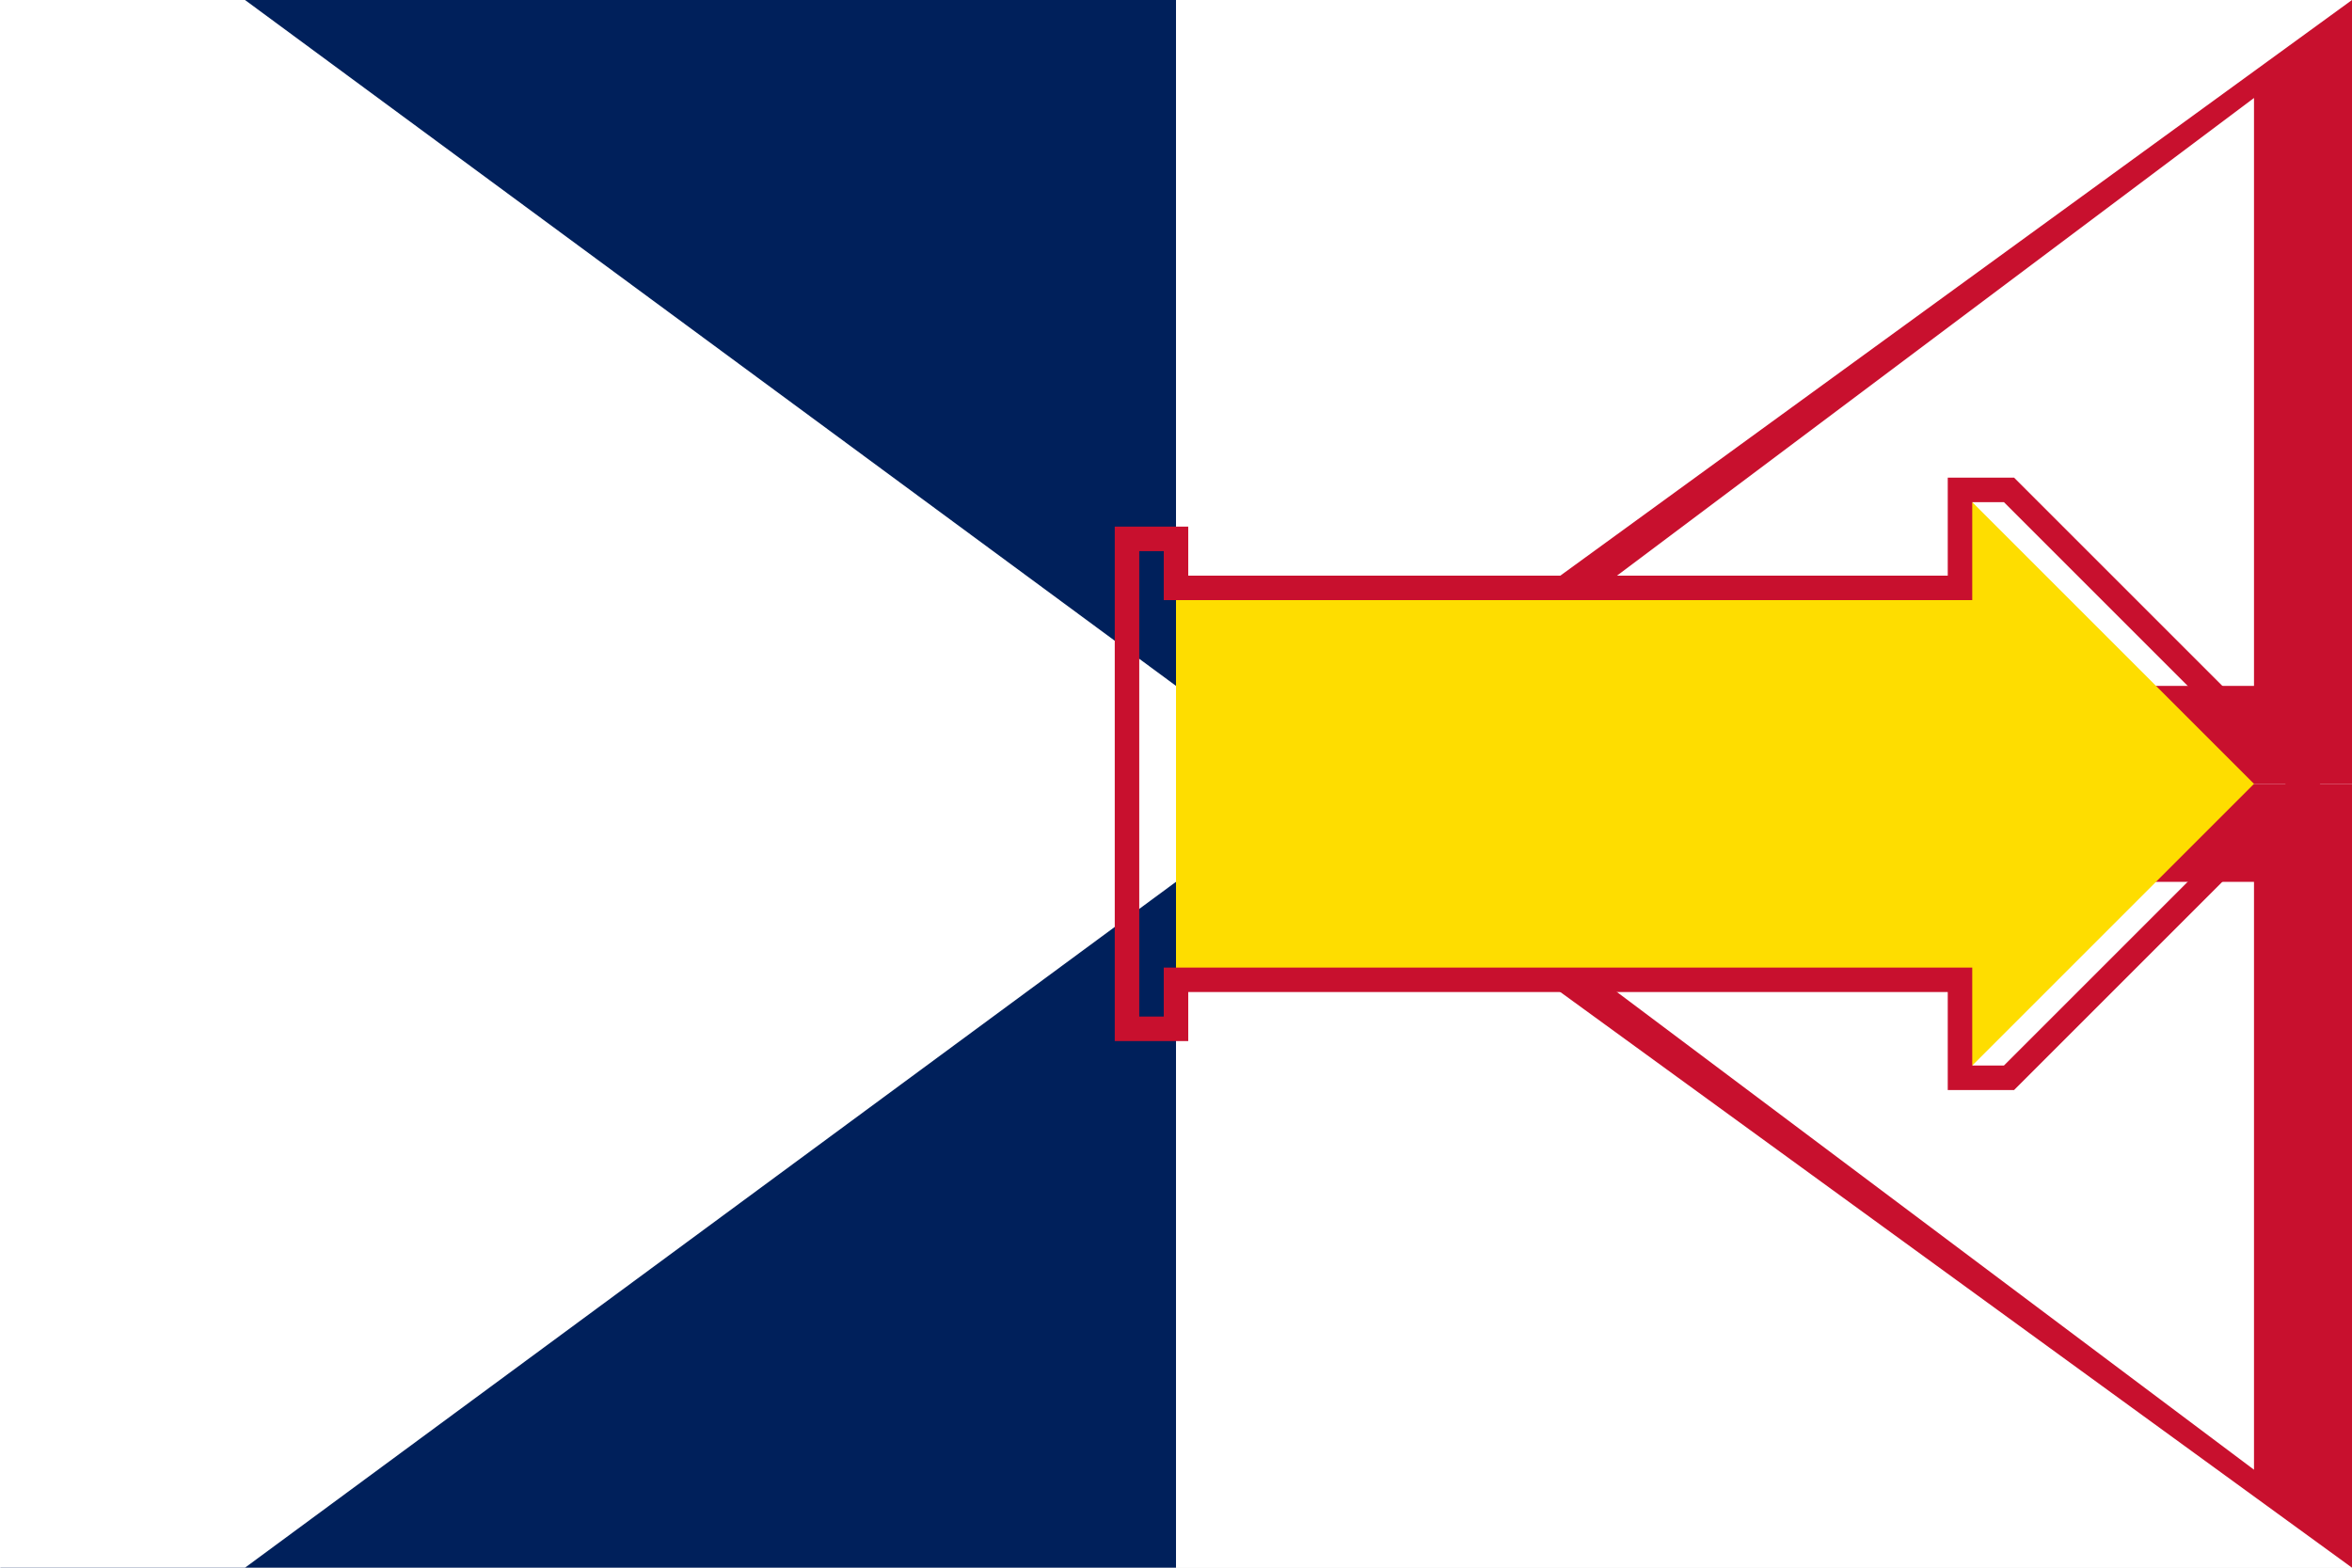
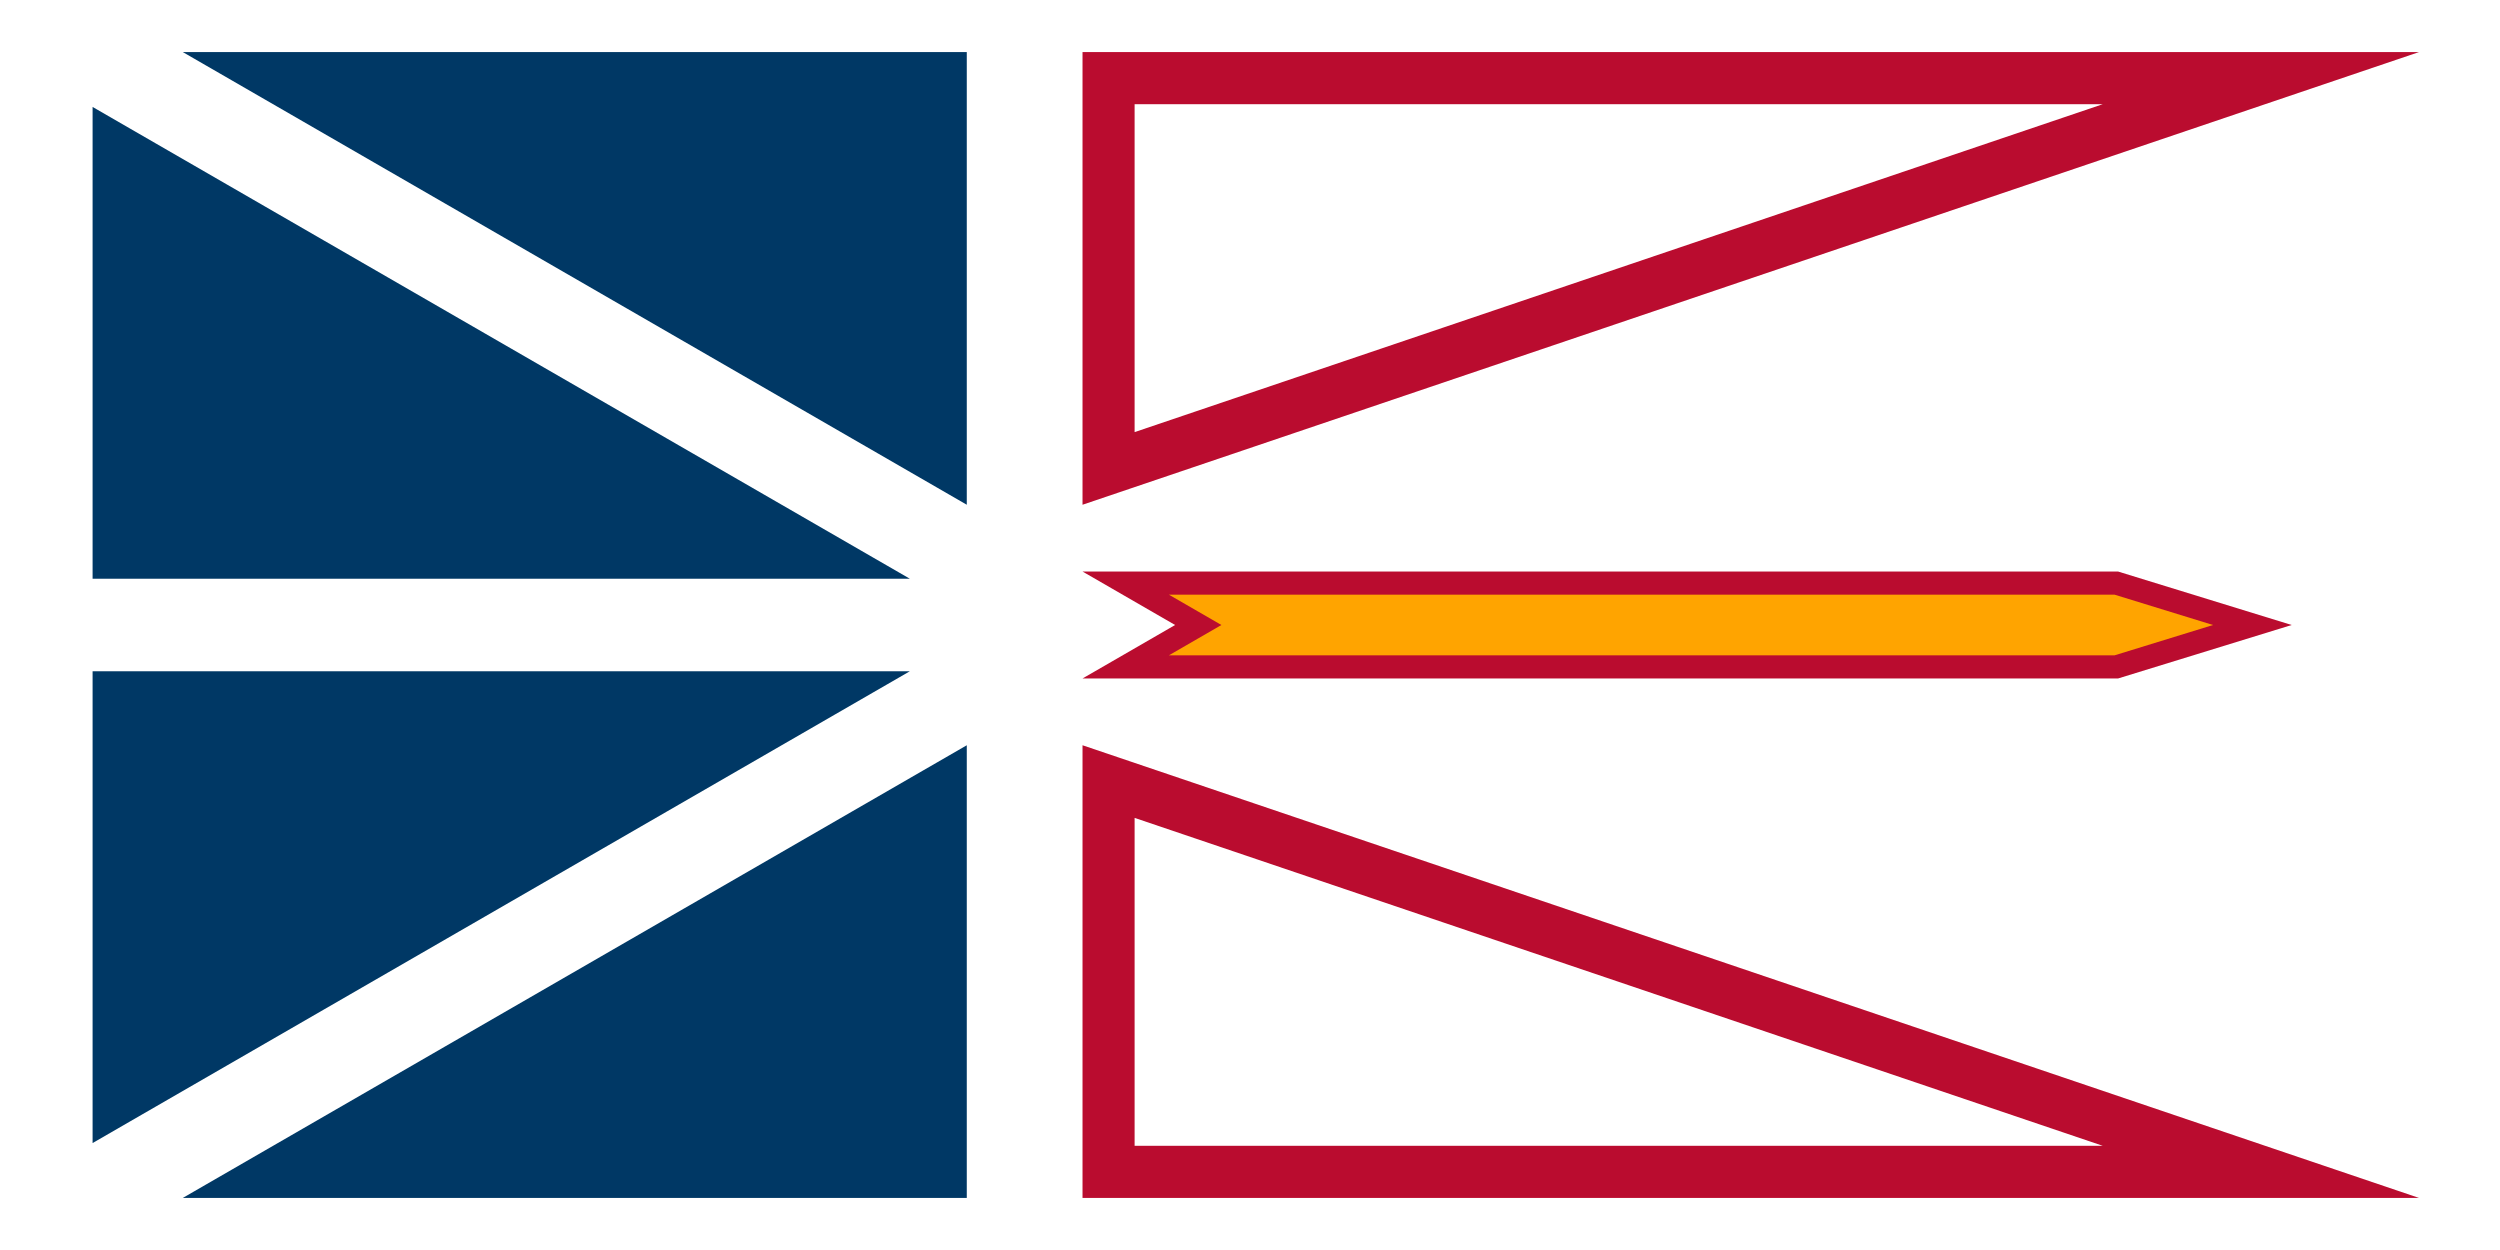
- <svg xmlns="http://www.w3.org/2000/svg" viewBox="0 0 48 32">
-   <rect width="48" height="32" fill="#FFFFFF" />
-   <polygon points="0,0 24,0 24,16" fill="#00205B" />
-   <polygon points="0,32 24,32 24,16" fill="#00205B" />
-   <polygon points="0,0 5,0 24,14 24,18 5,32 0,32 0,27 19,16 0,5" fill="#FFFFFF" />
-   <polygon points="48,0 48,16 26,16" fill="#C8102E" />
-   <polygon points="48,32 48,16 26,16" fill="#C8102E" />
-   <polygon points="46,2 46,14 30,14" fill="#FFFFFF" />
-   <polygon points="46,30 46,18 30,18" fill="#FFFFFF" />
-   <polygon points="24,12 24,20 40,20 40,22 46,16 40,10 40,12" fill="#FEDD00" />
-   <polygon points="24,11 24,12 40,12 40,10 41,10 47,16 41,22 40,22 40,20 24,20 24,21 23,21 23,11" fill="none" stroke="#C8102E" stroke-width="0.5" />
+ <svg xmlns="http://www.w3.org/2000/svg" width="1200" height="600" viewBox="0 0 43200 21600">
+   <path fill="#fff" d="m0 0h43200v21600H0z" />
+   <path fill="#003865" d="m3159 900h13547v7822zm0 19800h13547v-7822zm-1559-948v-8152h14121zm0-17904v8152h14121z" />
+   <path fill="#ba0c2f" d="m18706 8722V900h23094zm0 1154h17894l3000 924-3000 924H18706l1600-924zm0 3002v7822h23094zm17631 6922H19606v-5667zm0-18000H19606v5667z" />
+   <path fill="#ffa400" d="m20199 10276h16341l1701 524-1701 524H20199l907-524z" />
</svg>
